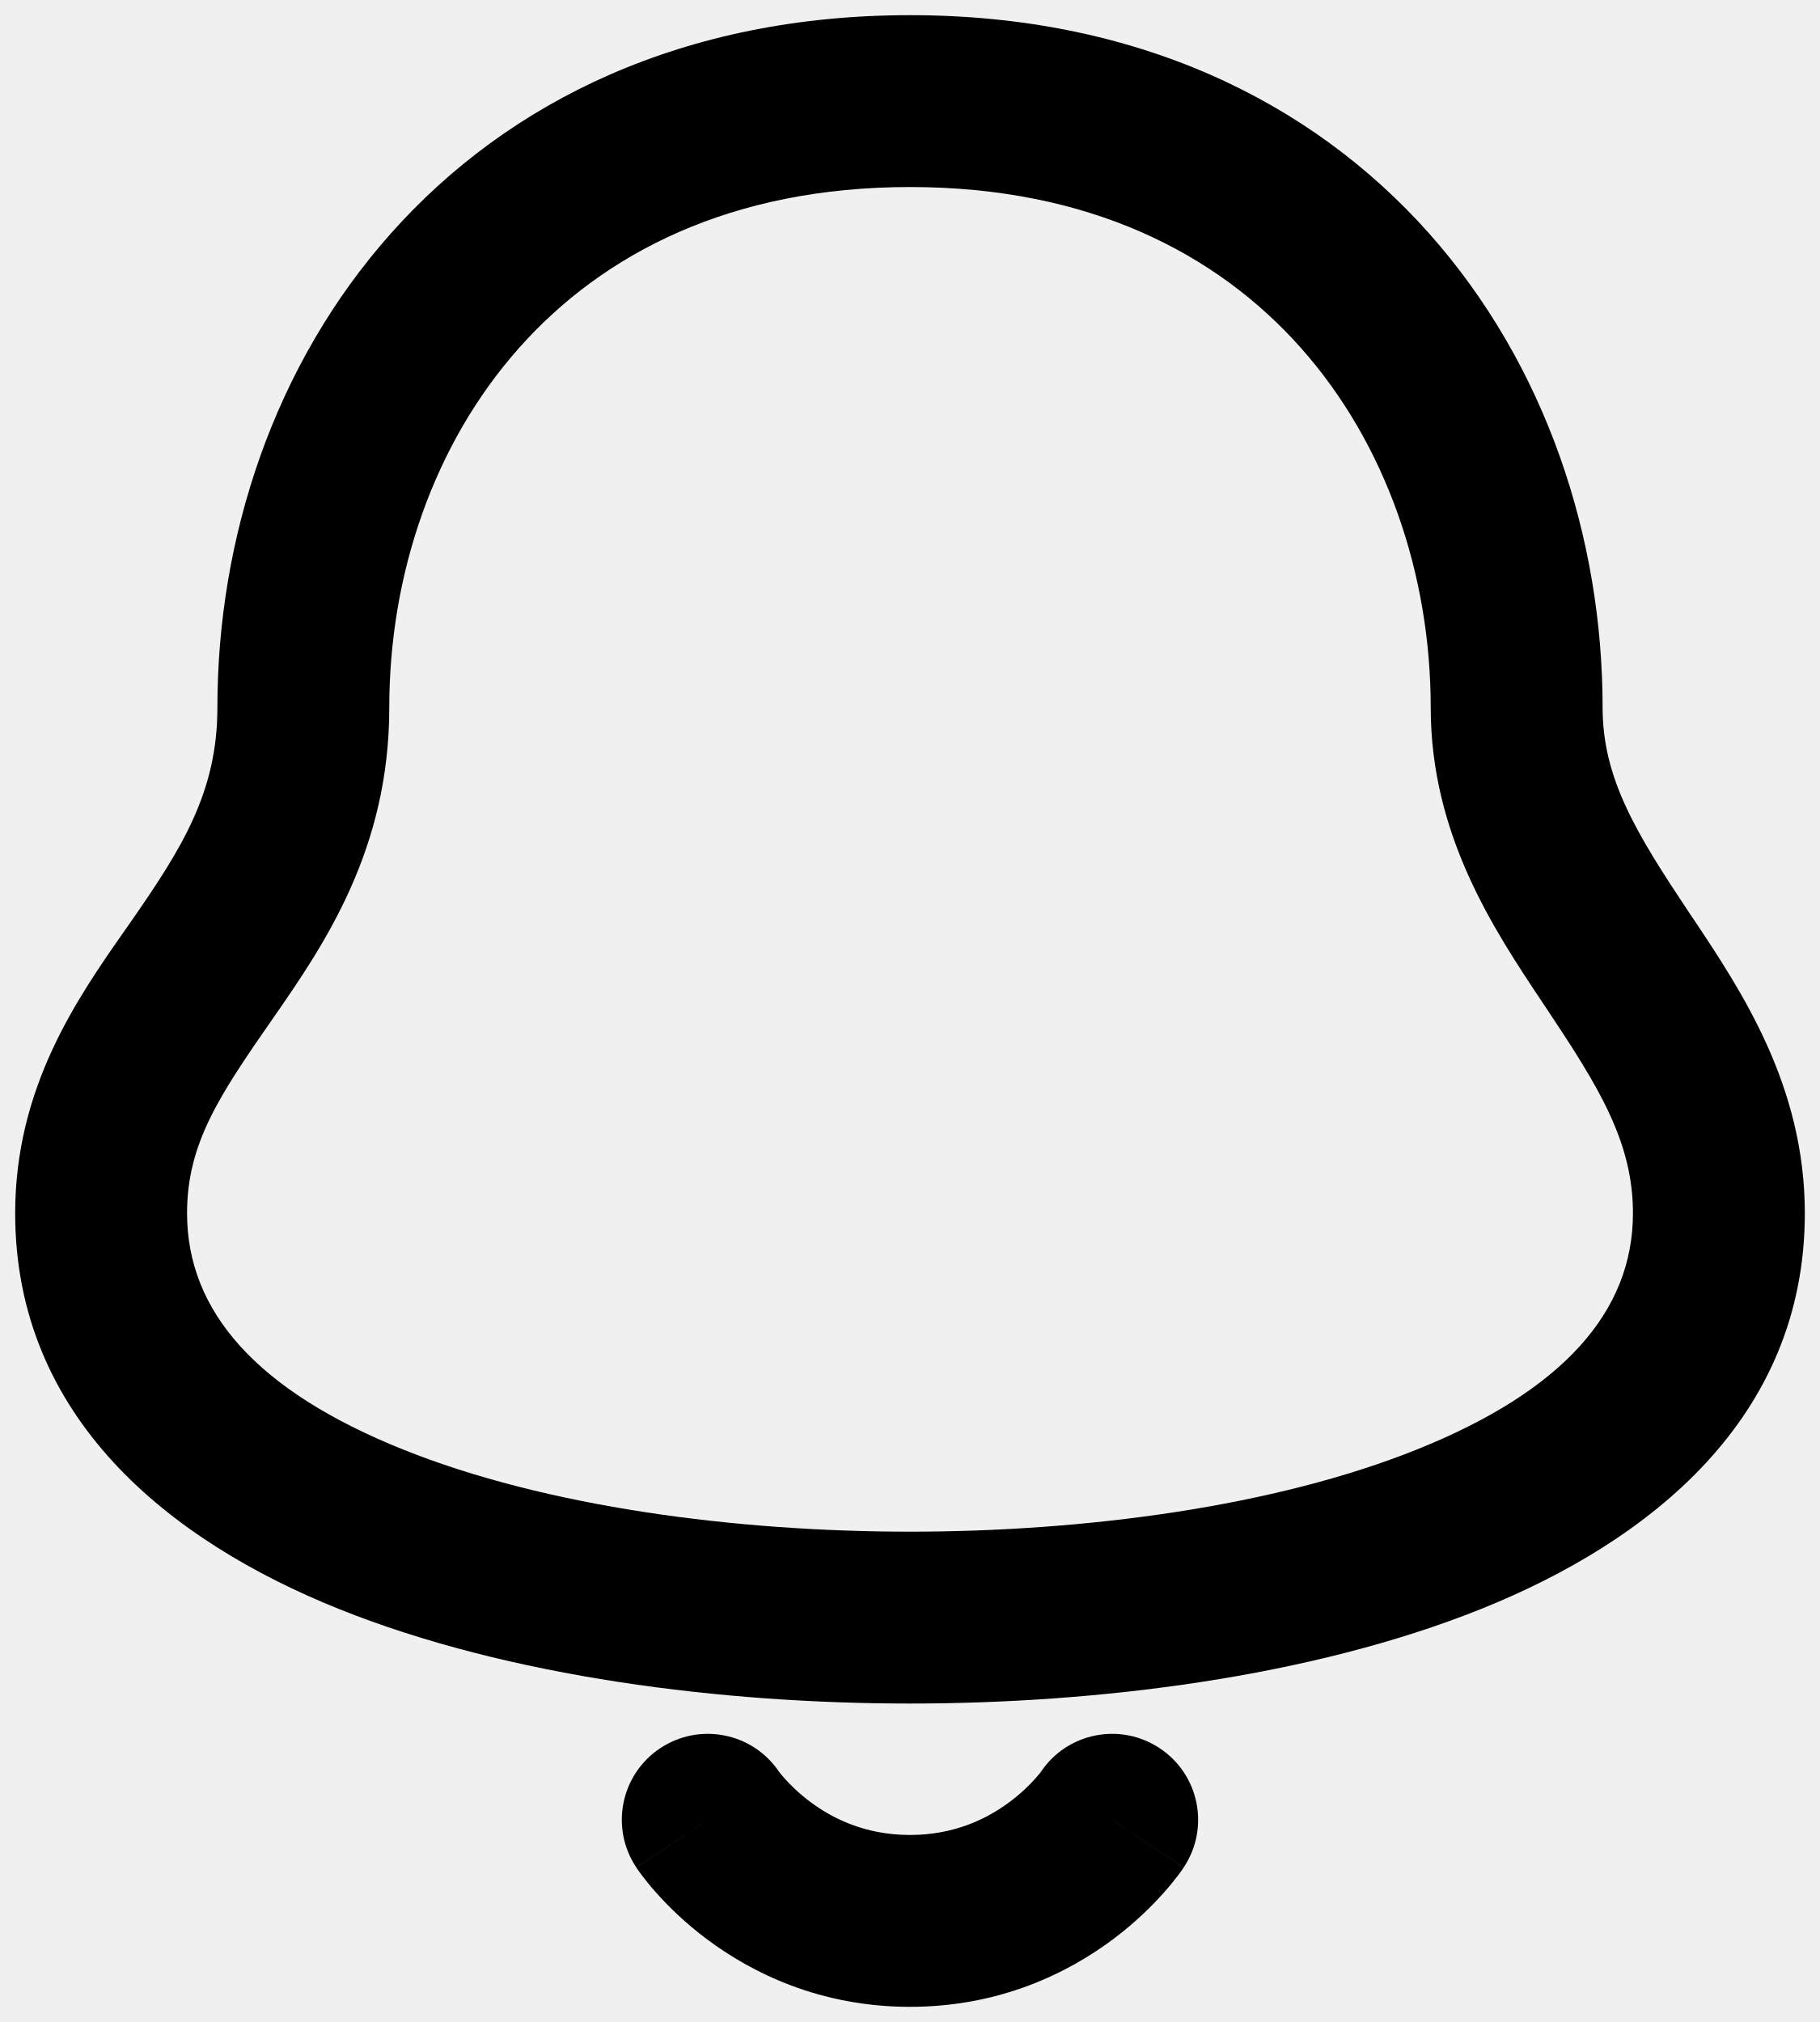
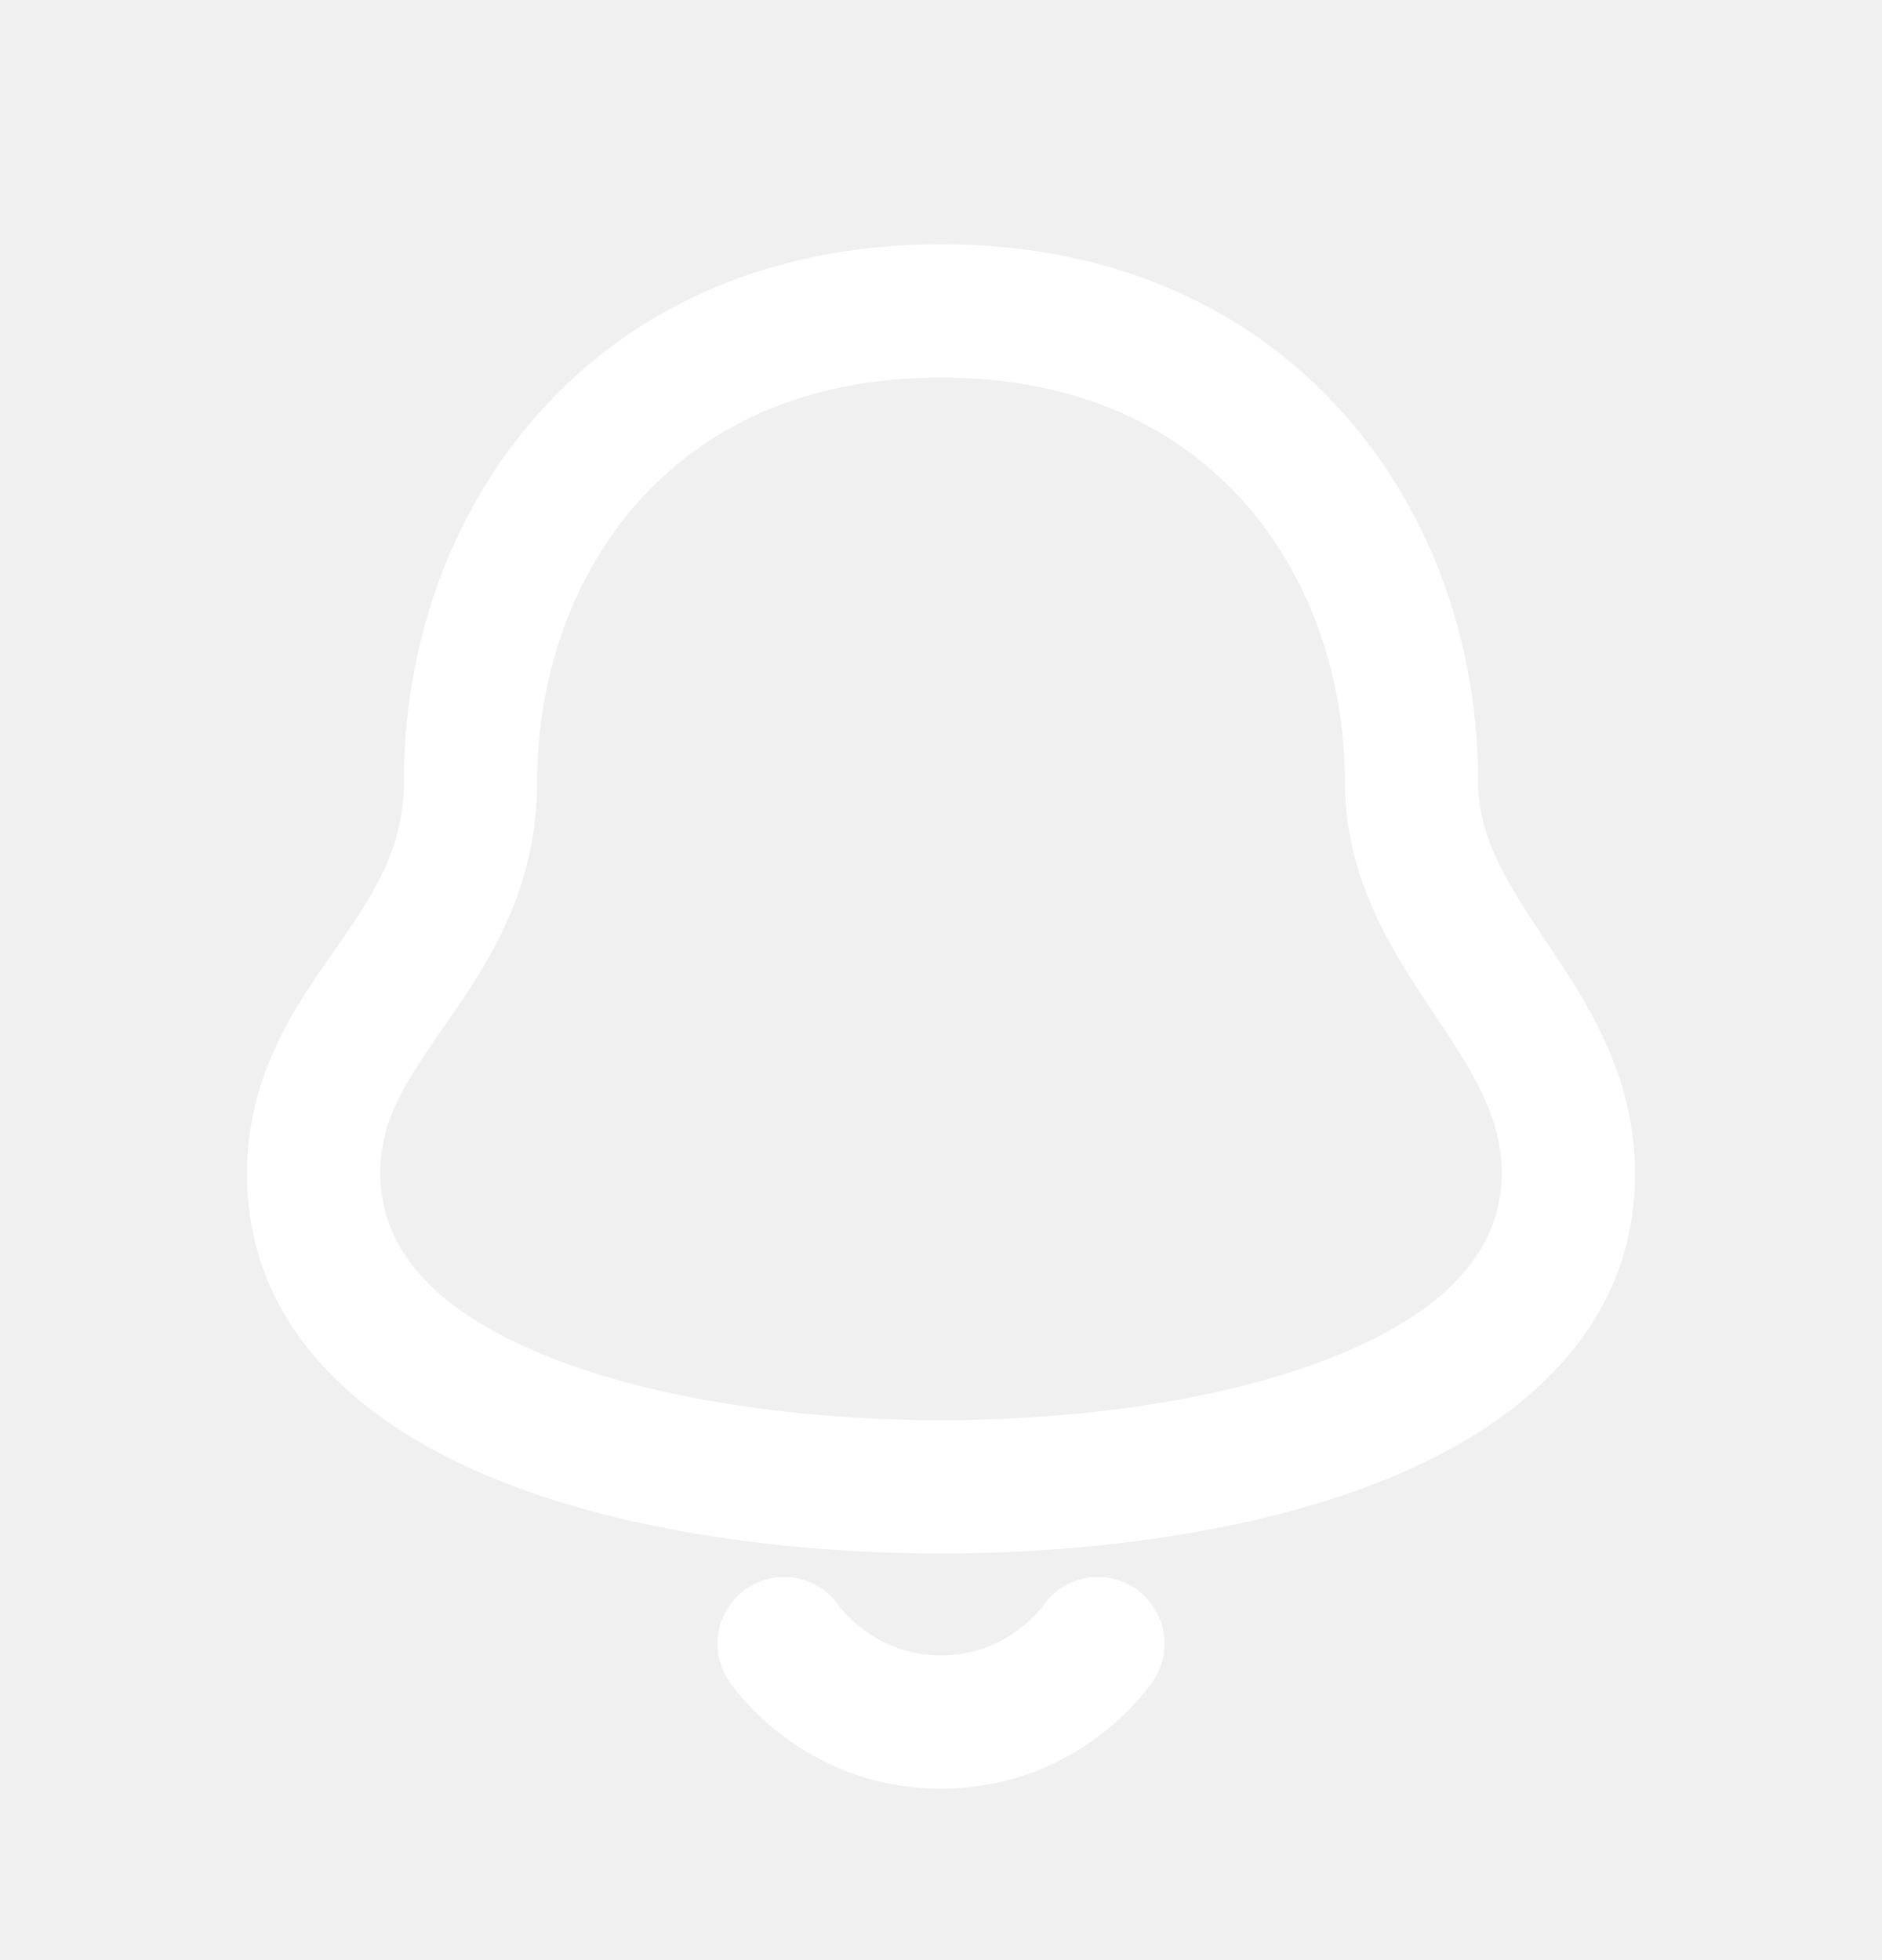
- <svg xmlns="http://www.w3.org/2000/svg" width="18" height="20" viewBox="0 0 18 20" fill="none">
-   <path fill-rule="evenodd" clip-rule="evenodd" d="M3.85 7C3.85 5.681 4.29 4.39 5.135 3.44C5.966 2.505 7.231 1.85 9 1.85C10.769 1.85 12.034 2.505 12.865 3.44C13.709 4.39 14.15 5.681 14.15 7C14.15 8.26 14.777 9.198 15.254 9.914L15.293 9.972C15.811 10.749 16.15 11.294 16.15 12C16.15 12.974 15.456 13.758 14.016 14.336C12.599 14.906 10.718 15.15 9 15.15C7.281 15.15 5.401 14.906 3.983 14.336C2.544 13.758 1.85 12.974 1.85 12C1.85 11.306 2.174 10.83 2.698 10.075C3.202 9.35 3.85 8.408 3.85 7ZM9 0.15C6.769 0.15 5.034 0.995 3.865 2.31C2.709 3.61 2.15 5.319 2.15 7C2.15 7.834 1.798 8.391 1.302 9.106L1.232 9.206C0.762 9.878 0.15 10.756 0.15 12C0.15 14.026 1.678 15.242 3.35 15.914C5.043 16.594 7.163 16.85 9 16.85C10.837 16.85 12.956 16.594 14.65 15.914C16.321 15.242 17.85 14.026 17.85 12C17.85 10.74 17.223 9.802 16.746 9.086L16.707 9.029C16.189 8.251 15.85 7.706 15.85 7C15.85 5.319 15.29 3.61 14.135 2.31C12.966 0.995 11.231 0.15 9 0.15ZM6.528 17.293C6.916 17.034 7.438 17.136 7.701 17.519L7.707 17.528C7.716 17.54 7.734 17.562 7.76 17.591C7.813 17.651 7.897 17.735 8.01 17.82C8.233 17.988 8.559 18.15 9 18.15C9.441 18.15 9.766 17.988 9.99 17.82C10.103 17.735 10.187 17.651 10.24 17.591C10.266 17.562 10.284 17.54 10.293 17.528L10.299 17.519C10.561 17.136 11.084 17.034 11.471 17.293C11.862 17.553 11.967 18.081 11.707 18.471L11 18C11.707 18.471 11.707 18.472 11.707 18.472L11.706 18.473L11.705 18.474L11.703 18.477L11.698 18.485L11.685 18.504C11.674 18.518 11.661 18.537 11.645 18.558C11.612 18.601 11.567 18.657 11.51 18.721C11.396 18.849 11.23 19.015 11.01 19.18C10.567 19.512 9.892 19.85 9 19.85C8.108 19.85 7.433 19.512 6.99 19.18C6.77 19.015 6.603 18.849 6.49 18.721C6.432 18.657 6.388 18.601 6.355 18.558C6.339 18.537 6.325 18.518 6.315 18.504L6.302 18.485L6.297 18.477L6.295 18.474L6.294 18.473L6.293 18.472C6.293 18.472 6.293 18.471 7 18L6.293 18.471C6.032 18.081 6.138 17.553 6.528 17.293Z" fill="black" />
+ <svg xmlns="http://www.w3.org/2000/svg" width="24" height="25" viewBox="0 0 24 25" fill="none">
+   <path fill-rule="evenodd" clip-rule="evenodd" d="M6.85 9.965C6.85 8.646 7.291 7.355 8.135 6.405C8.966 5.47 10.231 4.815 12 4.815C13.769 4.815 15.034 5.47 15.865 6.405C16.709 7.355 17.15 8.646 17.15 9.965C17.15 11.225 17.777 12.164 18.254 12.879L18.293 12.937C18.811 13.714 19.15 14.259 19.15 14.965C19.15 15.94 18.456 16.723 17.017 17.302C15.599 17.871 13.719 18.115 12 18.115C10.282 18.115 8.401 17.871 6.984 17.302C5.544 16.723 4.85 15.94 4.85 14.965C4.85 14.272 5.174 13.795 5.698 13.041C6.202 12.316 6.85 11.373 6.85 9.965ZM12 3.115C9.769 3.115 8.034 3.96 6.865 5.276C5.709 6.575 5.15 8.284 5.15 9.965C5.15 10.799 4.798 11.356 4.302 12.071L4.232 12.171C3.763 12.844 3.15 13.721 3.15 14.965C3.15 16.991 4.679 18.207 6.35 18.879C8.043 19.559 10.163 19.815 12 19.815C13.837 19.815 15.957 19.559 17.65 18.879C19.322 18.207 20.85 16.991 20.85 14.965C20.85 13.706 20.224 12.767 19.746 12.052L19.707 11.994C19.189 11.216 18.85 10.671 18.85 9.965C18.85 8.284 18.291 6.575 17.135 5.276C15.966 3.96 14.231 3.115 12 3.115ZM9.529 20.258C9.916 20 10.439 20.102 10.701 20.485L10.707 20.493C10.716 20.505 10.734 20.527 10.76 20.557C10.813 20.616 10.897 20.701 11.01 20.785C11.234 20.953 11.559 21.115 12 21.115C12.441 21.115 12.767 20.953 12.99 20.785C13.103 20.701 13.187 20.616 13.24 20.557C13.266 20.527 13.284 20.505 13.293 20.493L13.299 20.485C13.562 20.102 14.084 20 14.472 20.258C14.862 20.518 14.968 21.046 14.707 21.437L14 20.965C14.707 21.437 14.707 21.437 14.707 21.438L14.706 21.438L14.705 21.439L14.703 21.443L14.698 21.45L14.685 21.469C14.675 21.484 14.661 21.502 14.645 21.523C14.612 21.566 14.568 21.622 14.51 21.686C14.397 21.814 14.23 21.98 14.01 22.145C13.567 22.478 12.892 22.815 12 22.815C11.108 22.815 10.433 22.478 9.99 22.145C9.77 21.98 9.603 21.814 9.49 21.686C9.433 21.622 9.388 21.566 9.355 21.523C9.339 21.502 9.325 21.484 9.315 21.469L9.302 21.45L9.297 21.443L9.295 21.439L9.294 21.438L9.293 21.438C9.293 21.437 9.293 21.437 10 20.965L9.293 21.437C9.032 21.046 9.138 20.518 9.529 20.258Z" fill="white" />
</svg>
